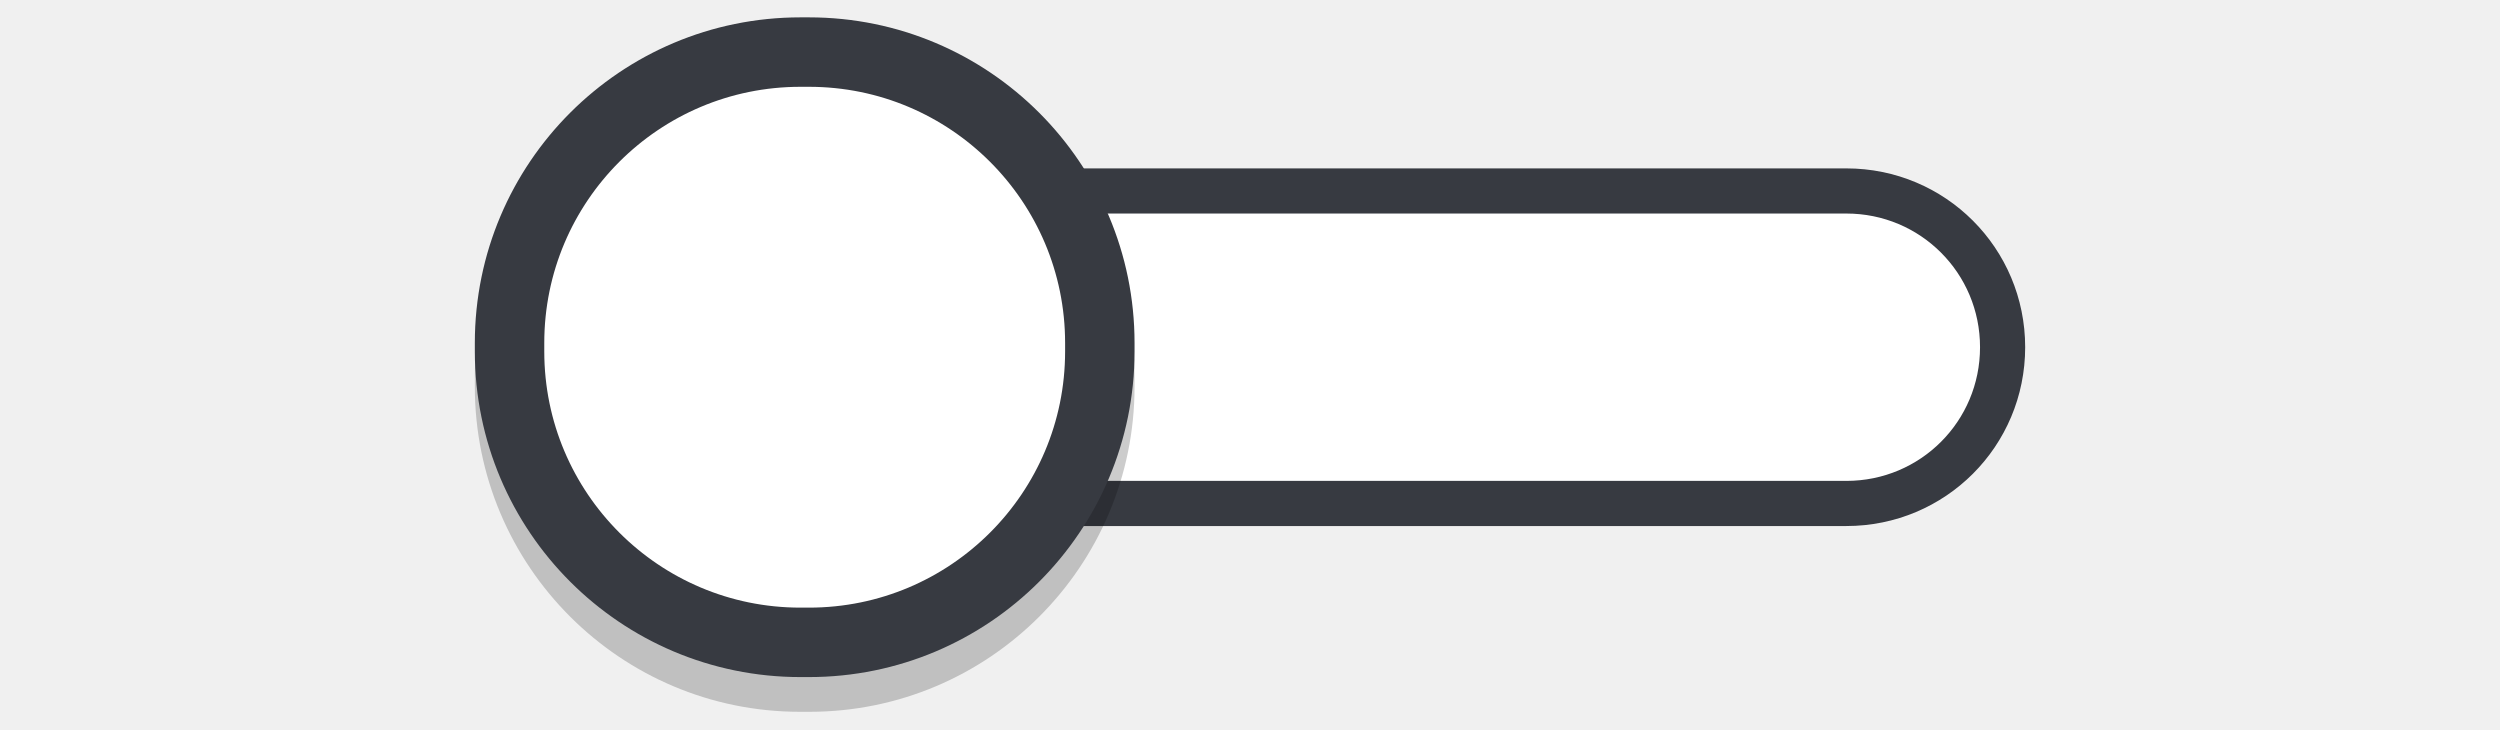
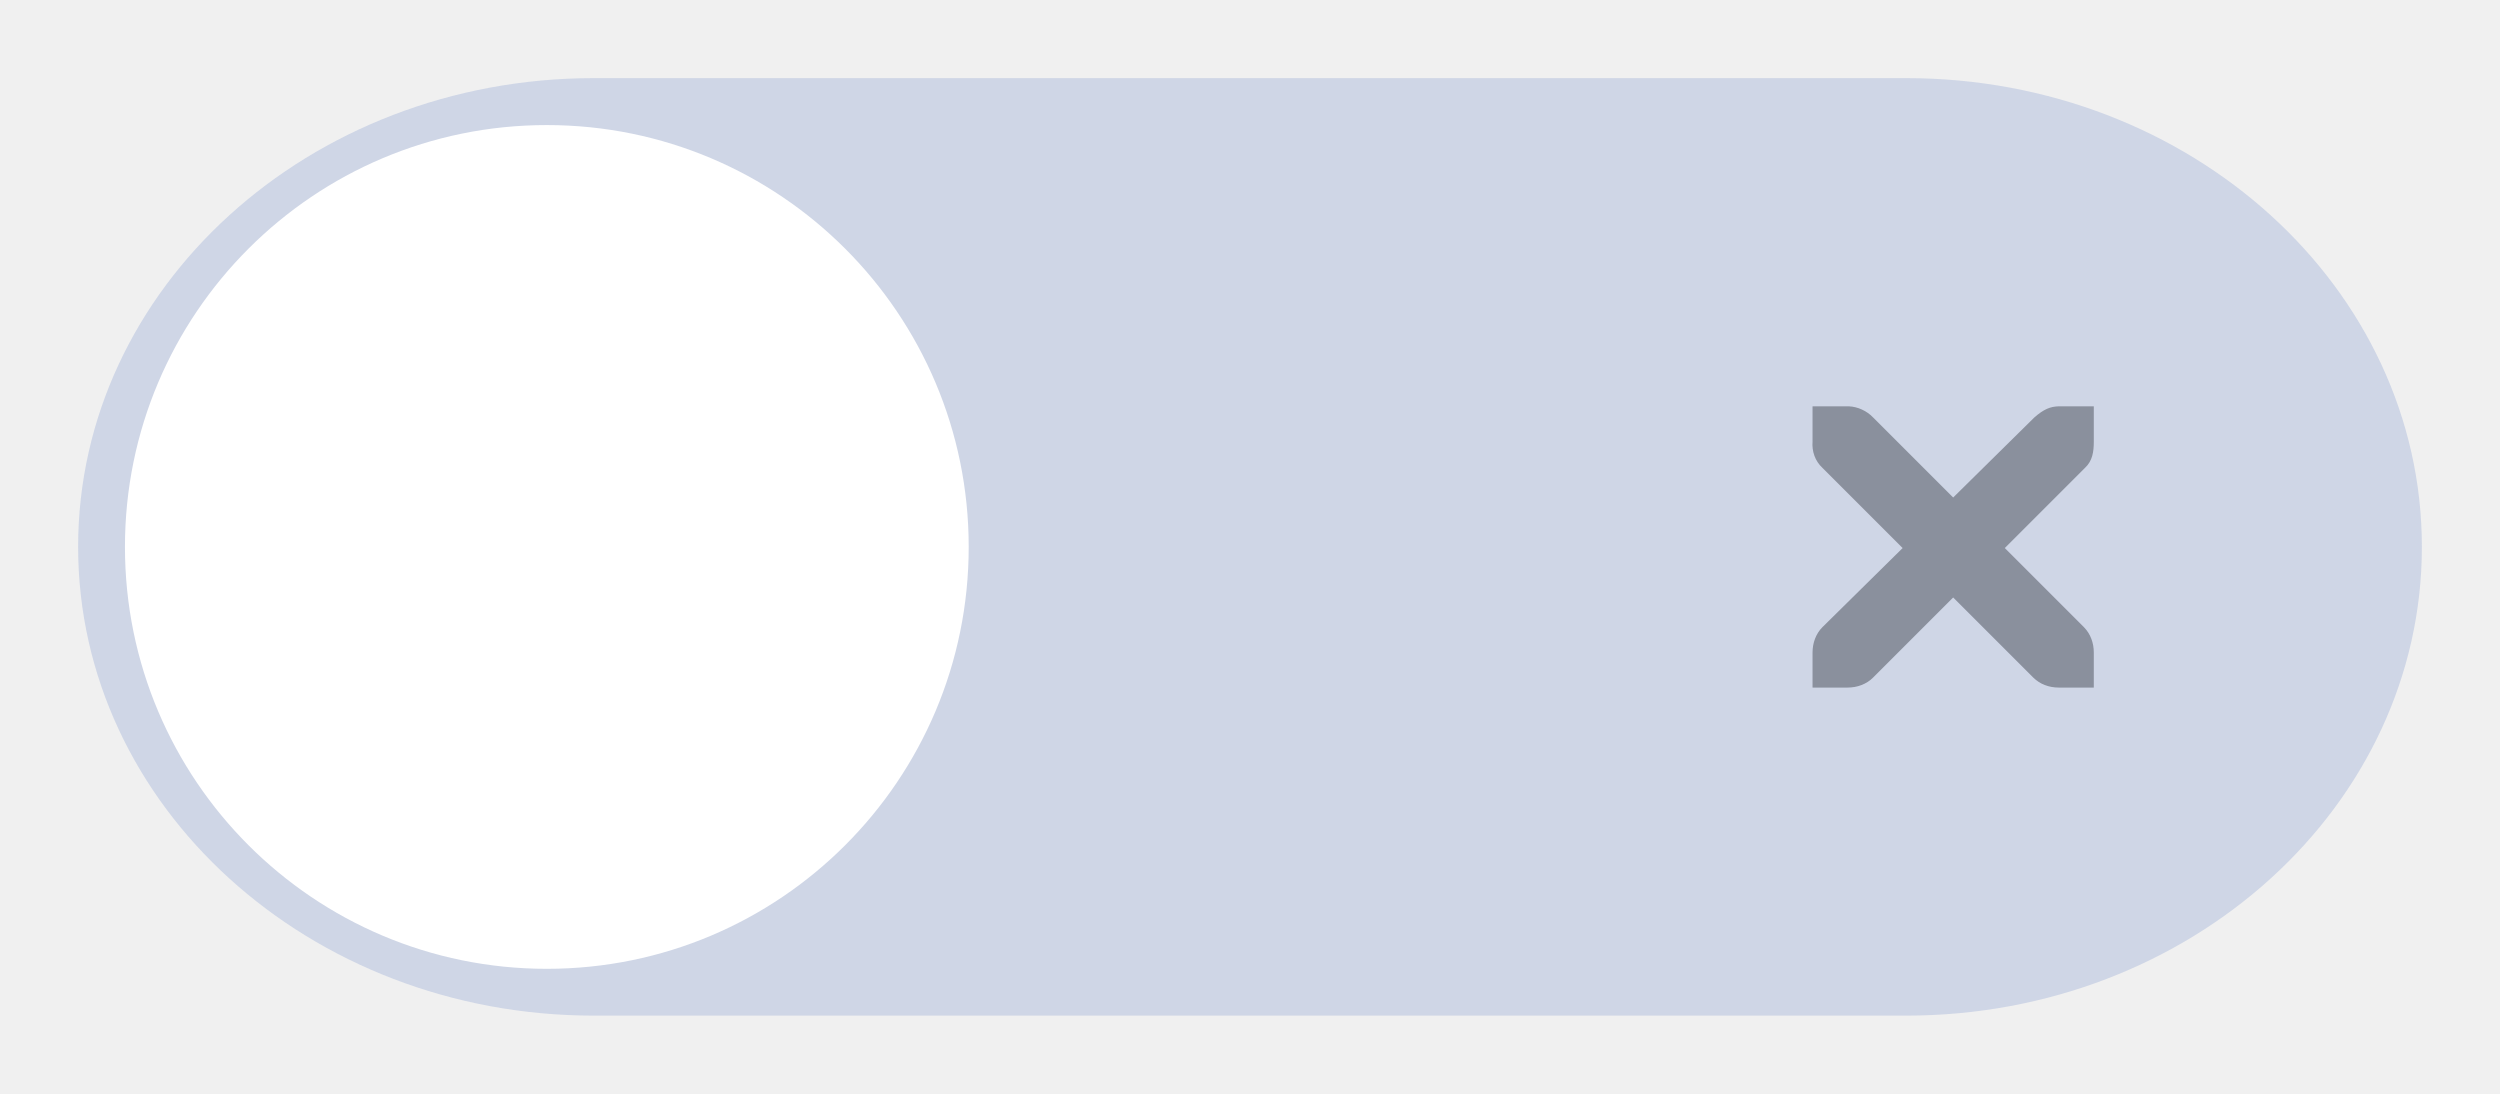
- <svg xmlns="http://www.w3.org/2000/svg" xmlns:xlink="http://www.w3.org/1999/xlink" width="72" height="21" id="svg2857" version="1.1" viewBox="0 0 72 21">
-   <defs id="defs2859">
-     <linearGradient id="linearGradient3864">
-       <stop style="stop-color:#a248af;stop-opacity:1;" offset="0" id="stop3866" />
-       <stop style="stop-color:#a86ab1;stop-opacity:1;" offset="1" id="stop3868" />
-     </linearGradient>
-     <clipPath clipPathUnits="userSpaceOnUse" id="clipPath3860">
-       <rect style="color:#000000;display:inline;overflow:visible;visibility:visible;opacity:0.7;fill:#000000;fill-opacity:1;fill-rule:nonzero;stroke:none;stroke-width:2;marker:none;enable-background:new" id="rect3862" width="72" height="21" x="0" y="0" ry="10.5" />
-     </clipPath>
-     <linearGradient xlink:href="#linearGradient3864" id="linearGradient3870" x1="464.643" y1="783.362" x2="464.643" y2="803.362" gradientUnits="userSpaceOnUse" gradientTransform="translate(-444.6429,-782.3622)" />
-     <linearGradient xlink:href="#linearGradient3864" id="linearGradient3789" gradientUnits="userSpaceOnUse" gradientTransform="translate(-444.6429,-782.3622)" x1="464.643" y1="783.362" x2="464.643" y2="803.362" />
-     <linearGradient xlink:href="#linearGradient3864" id="linearGradient3808" gradientUnits="userSpaceOnUse" gradientTransform="translate(-444.6429,-782.3622)" x1="464.643" y1="783.362" x2="464.643" y2="803.362" />
-   </defs>
-   <g id="layer1" transform="translate(-444.6429,-782.3622)">
-     <path style="opacity:1;fill:#ffffff;fill-opacity:1;stroke:#373a41;stroke-width:1.3;stroke-linecap:square;stroke-linejoin:miter;stroke-miterlimit:4;stroke-dasharray:none;stroke-opacity:1" d="m 469.818,787.862 28,0 c 2.493,0 4.5,2.007 4.5,4.5 0,2.493 -2.007,4.5 -4.5,4.5 l -28,0 c -2.493,0 -4.5,-2.007 -4.5,-4.5 0,-2.493 2.007,-4.5 4.5,-4.5 z" id="rect4157-0" />
-     <rect ry="9.364" y="783.862" x="-477.318" height="19" width="19" id="rect4216" style="color:#000000;display:inline;overflow:visible;visibility:visible;opacity:0.2;fill:#000000;fill-opacity:1;fill-rule:nonzero;stroke:none;stroke-width:2;stroke-opacity:1;marker:none;enable-background:new" transform="scale(-1,1)" />
-     <rect style="color:#000000;display:inline;overflow:visible;visibility:visible;opacity:1;fill:#ffffff;fill-opacity:1;fill-rule:nonzero;stroke:#373a41;stroke-width:2;stroke-opacity:1;marker:none;enable-background:new" id="rect3872" width="17" height="17" x="-476.318" y="783.862" ry="8.378" transform="scale(-1,1)" />
+ <svg xmlns="http://www.w3.org/2000/svg" width="96" height="42" version="1.1" viewBox="0 0 96 42">
+   <g transform="matrix(0.9,0,0,0.9,150.924,41.637)">
+     <rect width="100" height="40" x="64.36" y="-42.93" rx="22" ry="22" transform="scale(-1,1)" style="fill:#cfd6e6" />
+     <circle cx="144.362" cy="-22.927" r="18" transform="scale(-1,1)" style="fill:#ffffff" />
+     <path d="m -90.357,-28.927 h 1.5 c 0.02,-1.8e-4 0.032,-7e-4 0.046,0 0.382,0.016 0.765,0.193 1.031,0.469 l 3.422,3.422 3.469,-3.422 c 0.399,-0.346 0.67,-0.458 1.031,-0.469 h 1.5 v 1.5 c 0,0.43 -0.052,0.826 -0.375,1.125 l -3.422,3.422 3.375,3.375 c 0.282,0.282 0.422,0.68 0.422,1.078 v 1.5 h -1.5 c -0.398,-2e-5 -0.796,-0.14 -1.078,-0.422 l -3.422,-3.422 -3.422,3.422 c -0.282,0.282 -0.68,0.422 -1.078,0.422 h -1.5 v -1.5 c 0,-0.398 0.14,-0.796 0.422,-1.078 l 3.422,-3.375 -3.422,-3.422 c -0.316,-0.292 -0.455,-0.704 -0.422,-1.125 v -1.5 z" style="opacity:0.6;fill:#5c616c" />
  </g>
</svg>
